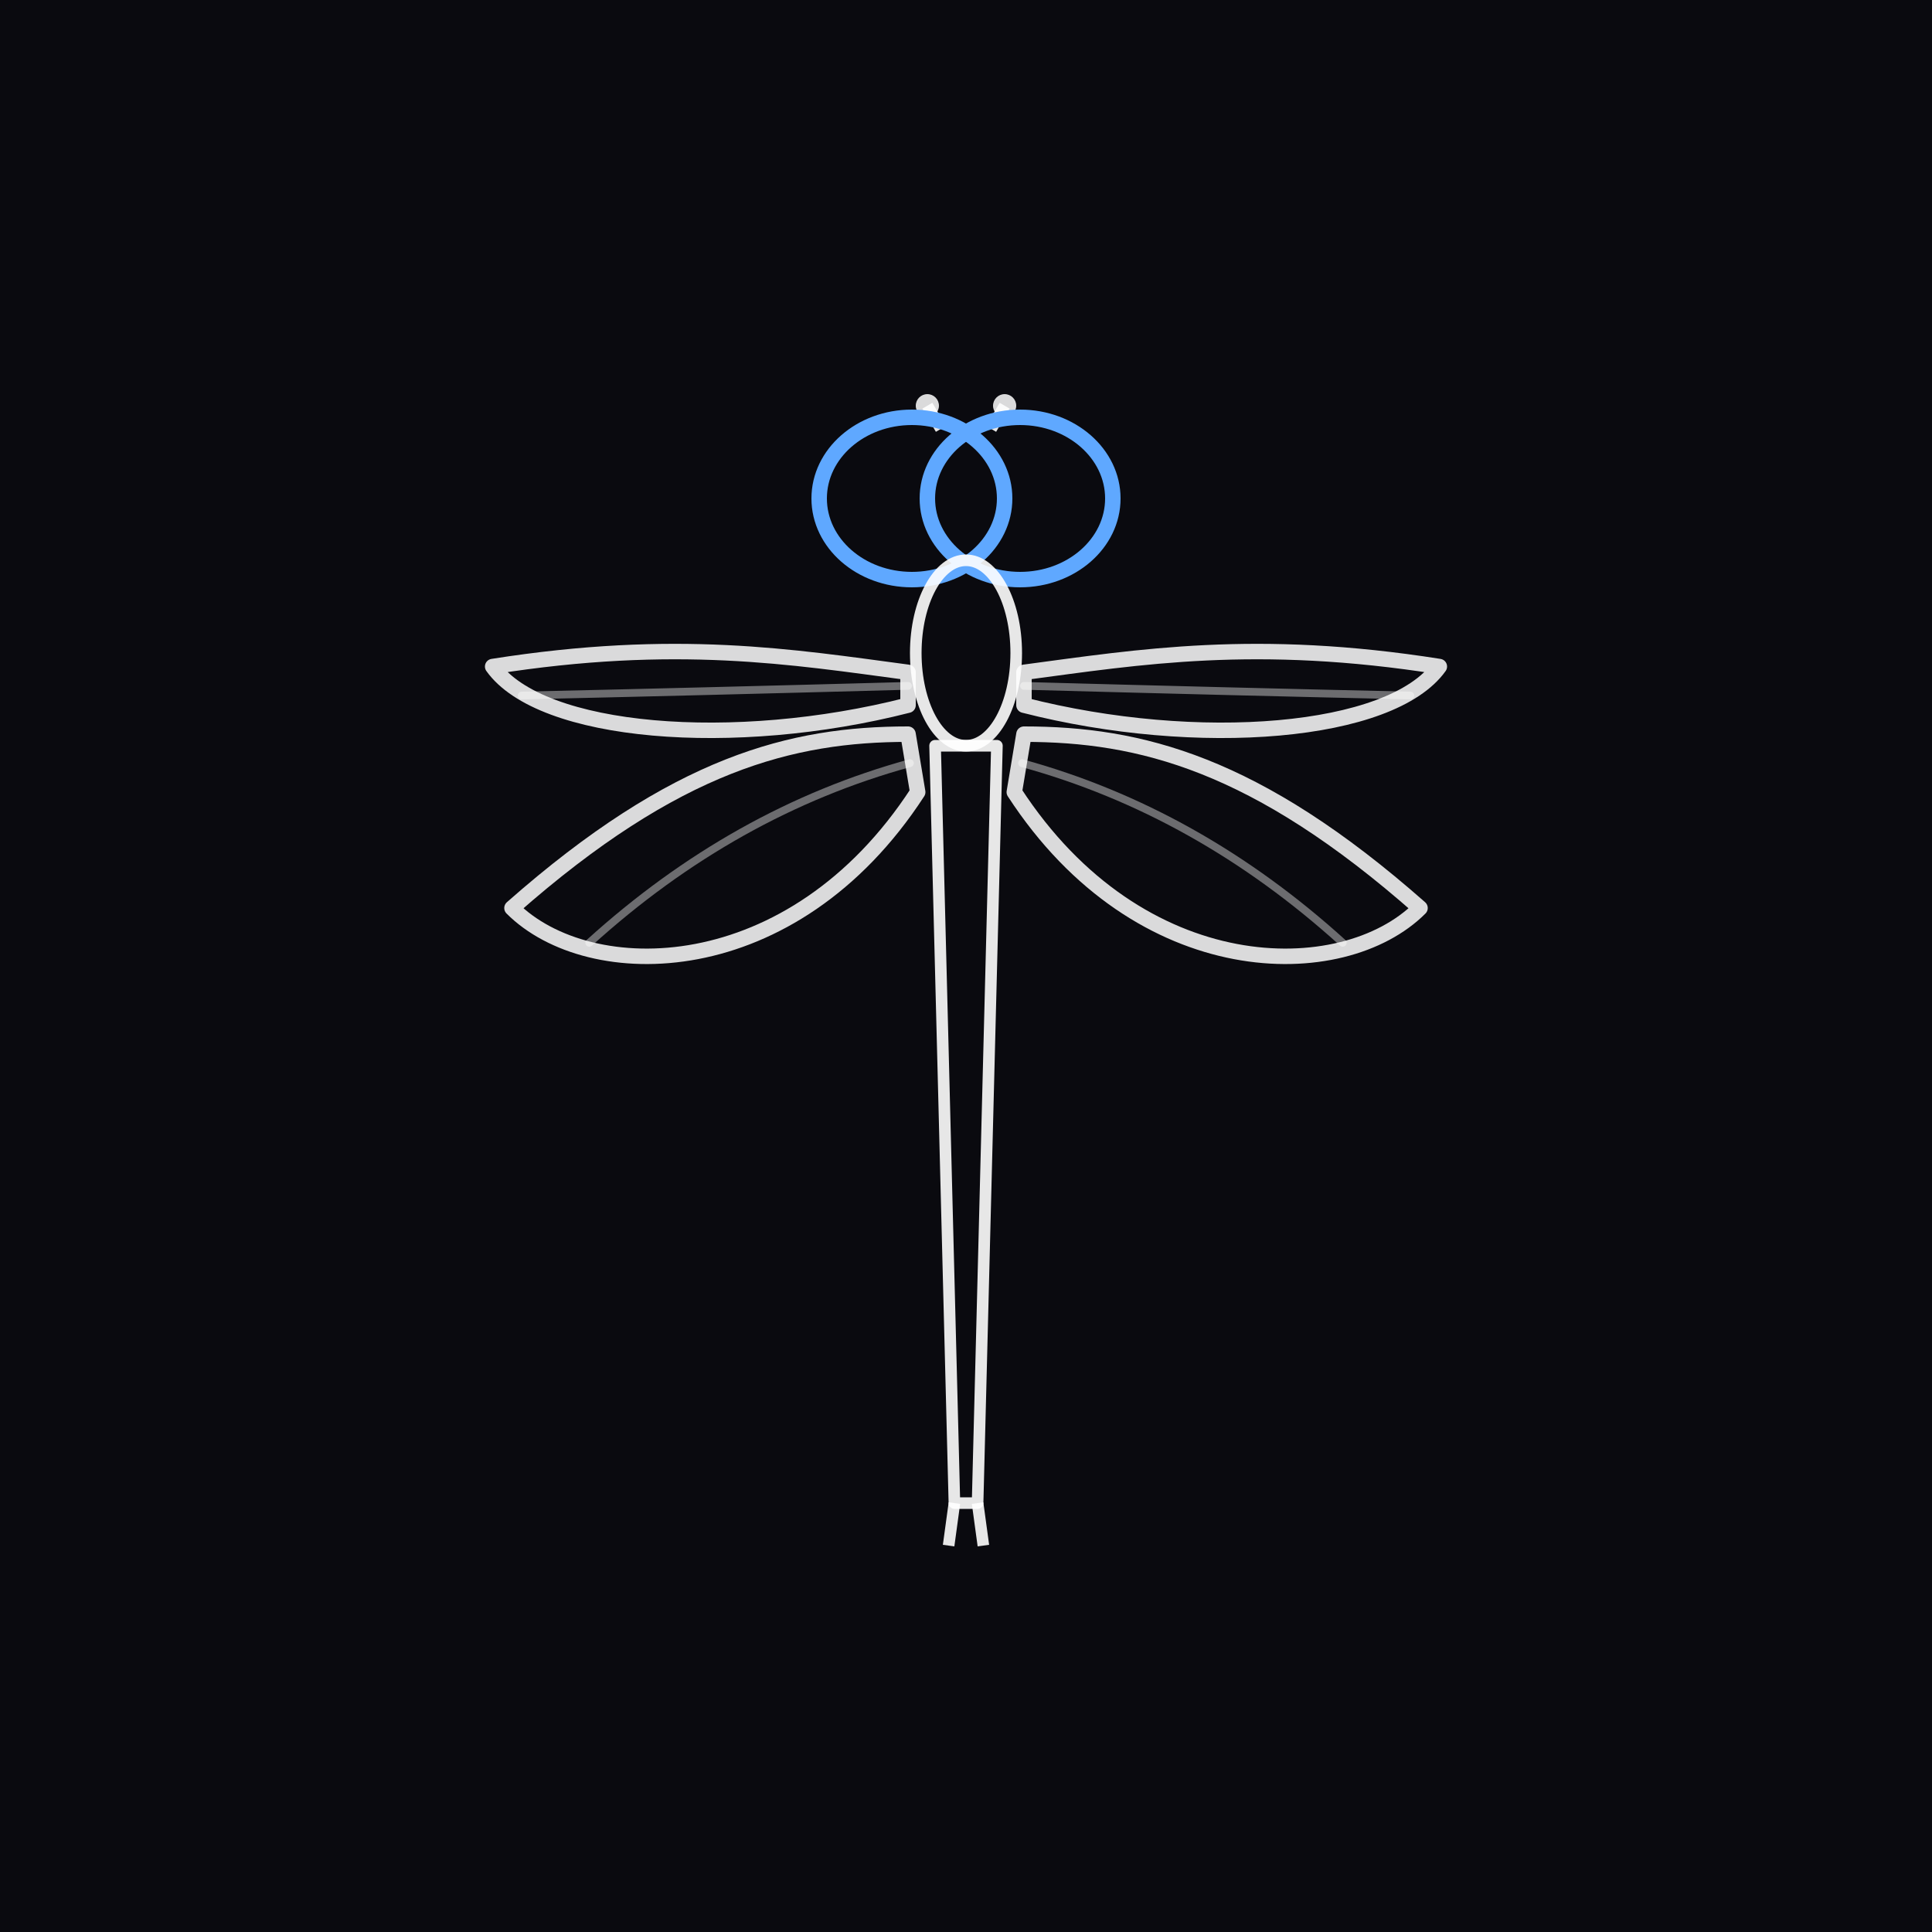
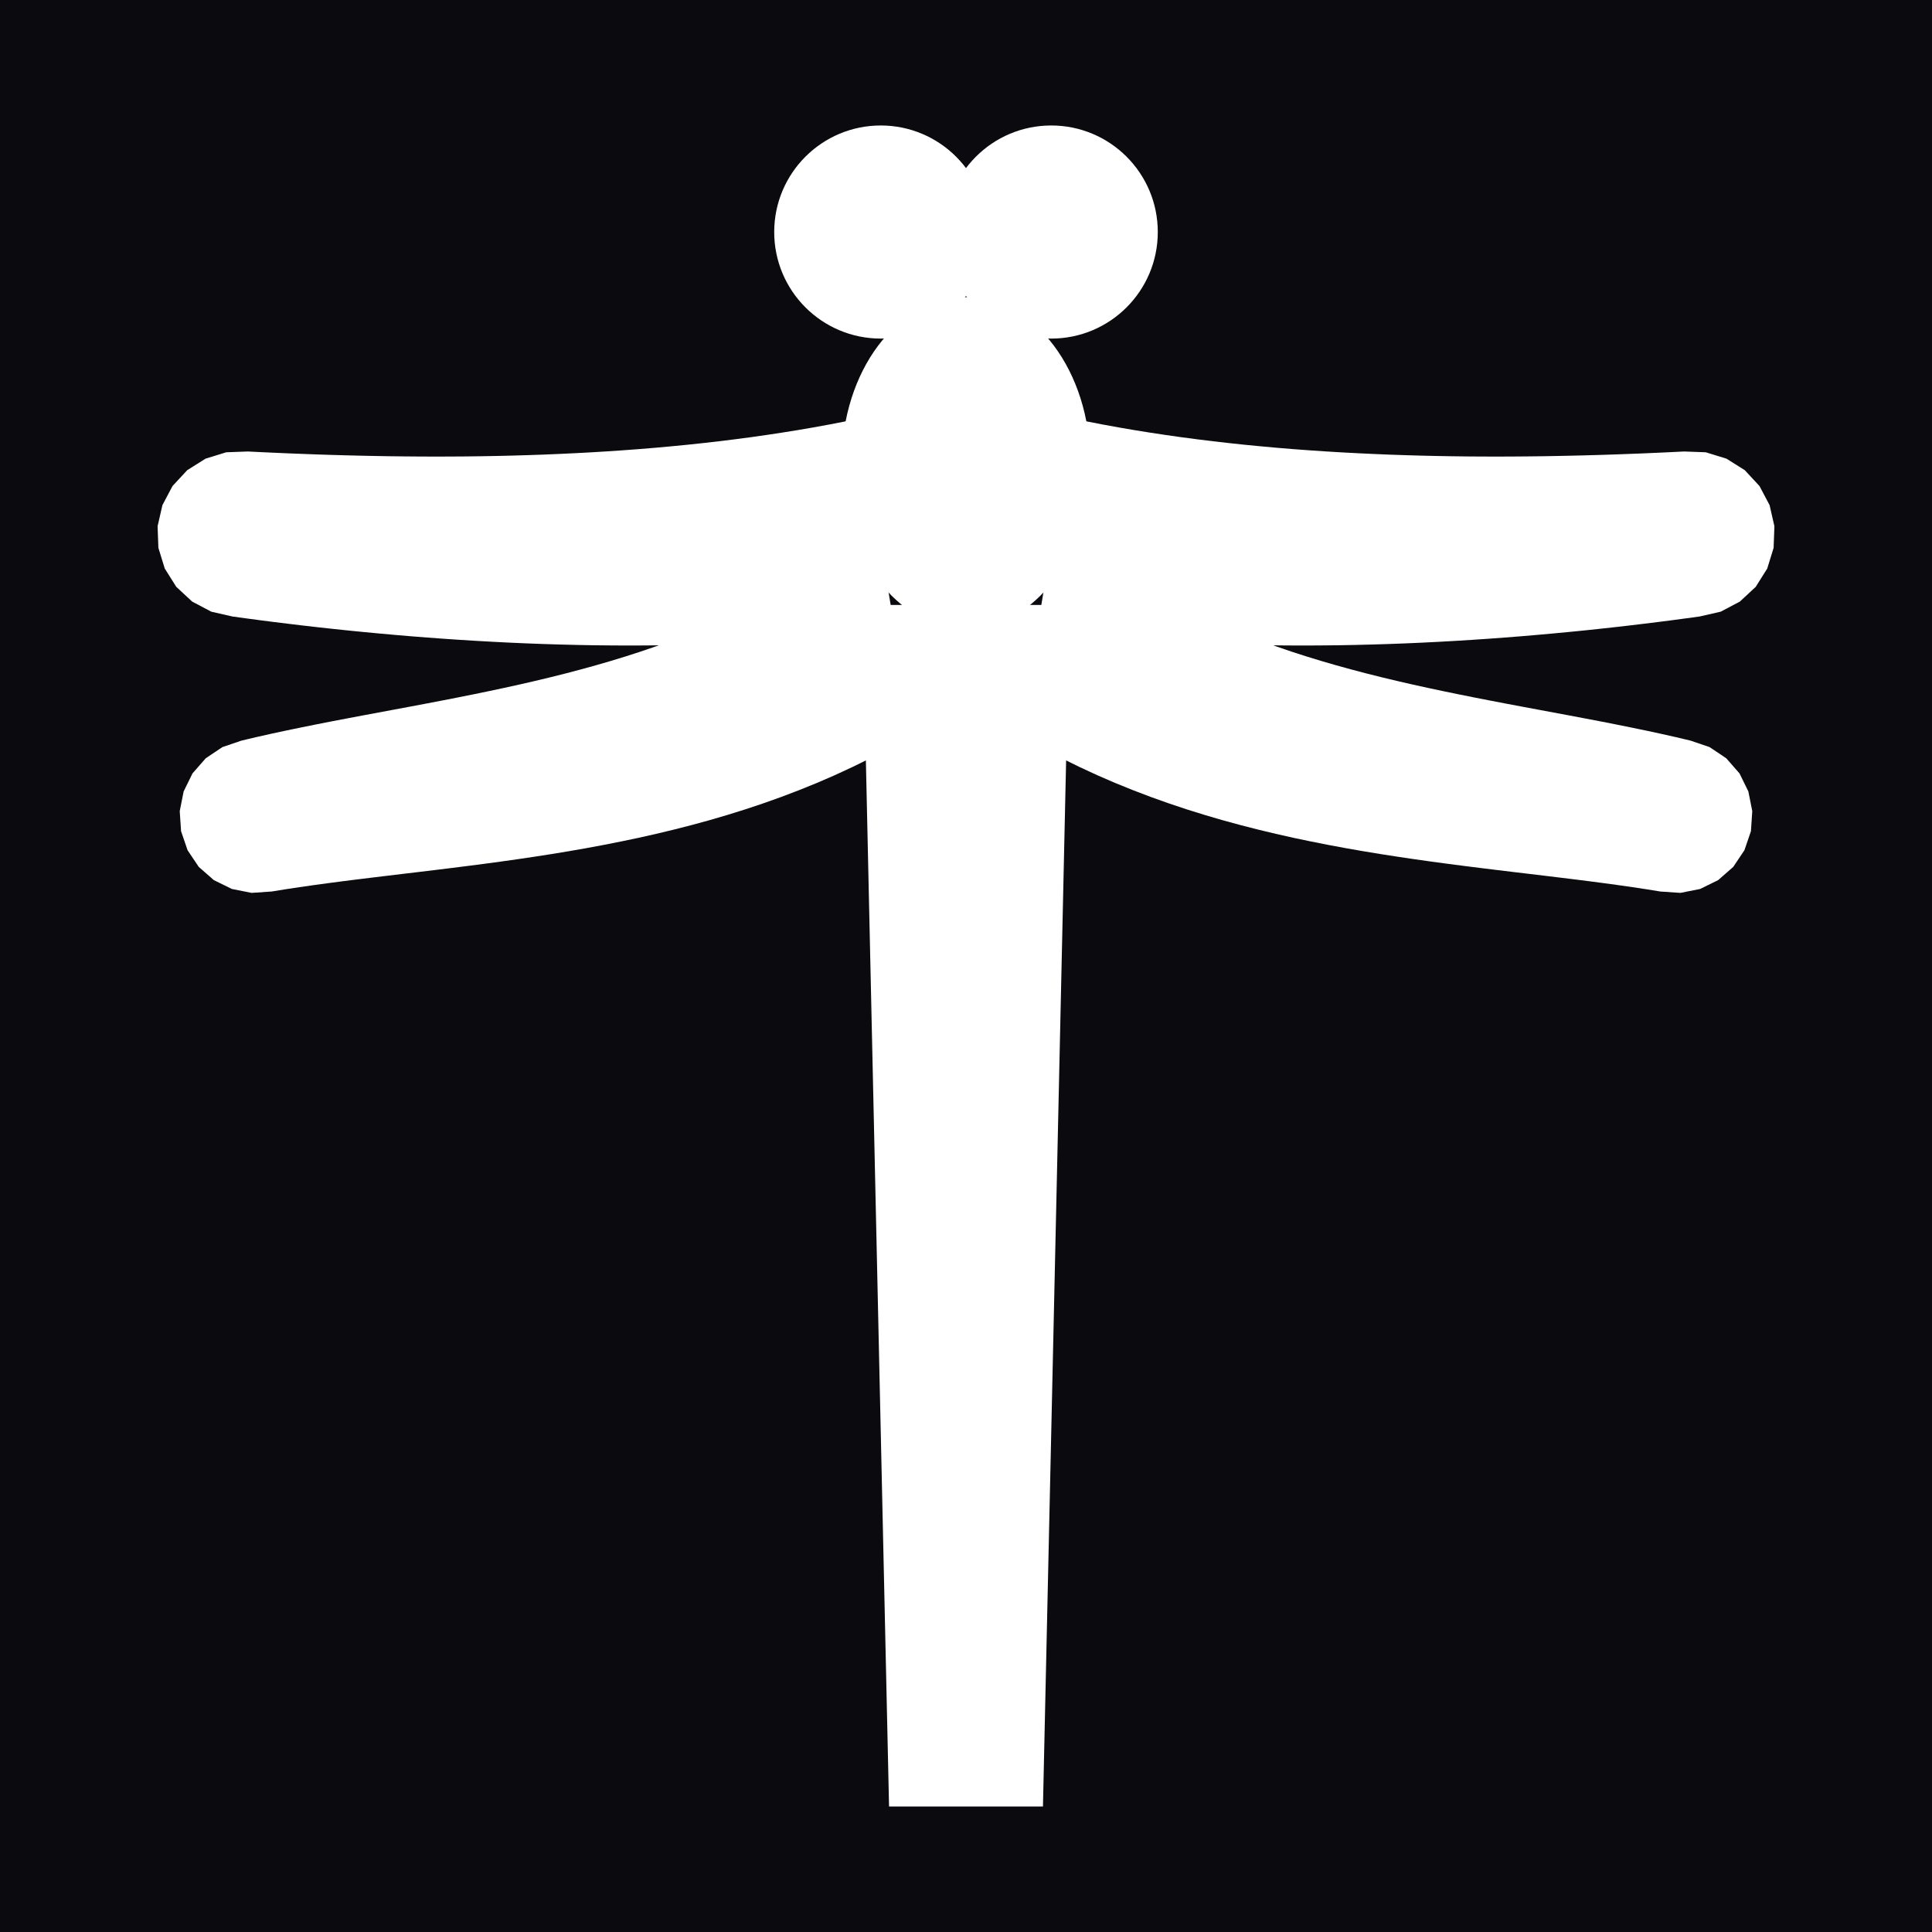
- <svg xmlns="http://www.w3.org/2000/svg" viewBox="0 0 1000 1000">
-   <style>
-   .bg { fill: #0A0A0F; }
-   .wing { fill: none; stroke: #FFFFFF; stroke-width: 8; stroke-linejoin: round; stroke-opacity: 0.85; }
-   .vein { fill: none; stroke: #FFFFFF; stroke-width: 4; stroke-opacity: 0.4; stroke-linecap: round; }
-   .body { fill: none; stroke: #FFFFFF; stroke-width: 6; stroke-opacity: 0.9; stroke-linejoin: round; }
-   .eye { fill: none; stroke: #5FA8FF; stroke-width: 8; }
-   .accent { fill: none; stroke: #5FA8FF; stroke-width: 5; stroke-opacity: 0.7; }
-   @media (prefers-color-scheme: light) {
-     .bg { fill: #FFFFFF; }
-     .wing { stroke: #0A0A0F; stroke-opacity: 0.85; }
-     .vein { stroke: #0A0A0F; stroke-opacity: 0.4; }
-     .body { stroke: #0A0A0F; stroke-opacity: 0.9; }
-     .eye { stroke: #2B7DE9; }
-     .accent { stroke: #2B7DE9; }
-   }
- </style>
-   <rect class="bg" width="1000" height="1000" />
-   <path class="wing" d="M 470 348 C 410 340, 350 330, 255 345 C 280 380, 380 388, 470 365 Z" />
-   <path class="wing" d="M 530 348 C 590 340, 650 330, 745 345 C 720 380, 620 388, 530 365 Z" />
-   <path class="wing" d="M 470 380 C 410 380, 350 395, 265 470 C 305 510, 410 510, 475 410 Z" />
-   <path class="wing" d="M 530 380 C 590 380, 650 395, 735 470 C 695 510, 590 510, 525 410 Z" />
-   <path class="vein" d="M 470 355 Q 360 358, 270 360" />
-   <path class="vein" d="M 530 355 Q 640 358, 730 360" />
-   <path class="vein" d="M 471 395 Q 380 420, 305 488" />
-   <path class="vein" d="M 529 395 Q 620 420, 695 488" />
-   <circle cx="480" cy="210" r="6" fill="#FFFFFF" fill-opacity="0.85" />
-   <circle cx="520" cy="210" r="6" fill="#FFFFFF" fill-opacity="0.85" />
-   <path class="body" d="M 487 222 L 480 210" />
-   <path class="body" d="M 513 222 L 520 210" />
-   <ellipse class="eye" cx="472" cy="258" rx="48" ry="42" />
-   <ellipse class="eye" cx="528" cy="258" rx="48" ry="42" />
-   <ellipse class="body" cx="500" cy="338" rx="26" ry="48" />
-   <path class="body" d="M 484 386 L 494 778 L 506 778 L 516 386 Z" />
-   <path class="body" d="M 494 778 L 491 800" />
-   <path class="body" d="M 506 778 L 509 800" />
+ <svg xmlns="http://www.w3.org/2000/svg" viewBox="0 0 1000 1000" role="img" aria-label="Collective">
+   <rect width="1000" height="1000" fill="#0A0A0F" />
+   <path class="mk" fill="#FFFFFF" d="M 445.05 216.58 L 436.84 218.25 L 428.88 219.79 L 420.87 221.25 L 412.82 222.63 L 404.72 223.93 L 396.58 225.16 L 388.42 226.32 L 380.22 227.4 L 372 228.41 L 363.76 229.35 L 355.51 230.23 L 347.24 231.03 L 338.97 231.78 L 330.7 232.46 L 322.43 233.07 L 314.16 233.63 L 305.9 234.13 L 297.66 234.57 L 289.44 234.96 L 281.24 235.3 L 273.07 235.58 L 264.93 235.82 L 256.82 236.01 L 248.75 236.15 L 240.73 236.25 L 232.76 236.3 L 224.83 236.32 L 216.97 236.29 L 209.16 236.23 L 201.41 236.14 L 193.74 236.01 L 186.13 235.85 L 178.6 235.66 L 171.15 235.45 L 163.79 235.21 L 156.51 234.94 L 149.32 234.66 L 142.23 234.35 L 135.24 234.03 L 128.28 233.69 L 117.09 234.1 L 106.39 237.4 L 96.91 243.36 L 89.29 251.57 L 84.06 261.47 L 81.57 272.38 L 81.98 283.57 L 85.28 294.27 L 91.24 303.75 L 99.45 311.37 L 109.35 316.6 L 120.26 319.09 L 127.33 320.06 L 134.58 321.03 L 141.95 321.97 L 149.43 322.89 L 157.02 323.8 L 164.71 324.68 L 172.5 325.53 L 180.39 326.36 L 188.37 327.15 L 196.44 327.91 L 204.59 328.64 L 212.83 329.34 L 221.15 329.99 L 229.54 330.61 L 238 331.18 L 246.54 331.71 L 255.13 332.19 L 263.79 332.63 L 272.51 333.01 L 281.29 333.34 L 290.11 333.61 L 298.99 333.83 L 307.91 333.99 L 316.87 334.08 L 325.87 334.12 L 334.9 334.08 L 343.97 333.98 L 353.07 333.81 L 362.19 333.56 L 371.33 333.24 L 380.5 332.84 L 389.68 332.36 L 398.87 331.8 L 408.08 331.16 L 417.29 330.42 L 426.51 329.6 L 435.72 328.68 L 444.94 327.67 L 454.15 326.56 L 463.04 325.4 Z" />
+   <path class="mk" fill="#FFFFFF" d="M 554.95 216.58 L 563.16 218.25 L 571.12 219.79 L 579.13 221.25 L 587.18 222.63 L 595.28 223.93 L 603.42 225.16 L 611.58 226.32 L 619.78 227.4 L 628 228.41 L 636.24 229.35 L 644.49 230.23 L 652.76 231.03 L 661.03 231.78 L 669.3 232.46 L 677.57 233.07 L 685.84 233.63 L 694.1 234.13 L 702.34 234.57 L 710.56 234.96 L 718.76 235.3 L 726.93 235.58 L 735.07 235.82 L 743.18 236.01 L 751.25 236.15 L 759.27 236.25 L 767.24 236.3 L 775.17 236.32 L 783.03 236.29 L 790.84 236.23 L 798.59 236.14 L 806.26 236.01 L 813.87 235.85 L 821.4 235.66 L 828.85 235.45 L 836.21 235.21 L 843.49 234.94 L 850.68 234.66 L 857.77 234.35 L 864.76 234.03 L 871.72 233.69 L 882.91 234.1 L 893.61 237.4 L 903.09 243.36 L 910.71 251.57 L 915.94 261.47 L 918.43 272.38 L 918.02 283.57 L 914.72 294.27 L 908.76 303.75 L 900.55 311.37 L 890.65 316.6 L 879.74 319.09 L 872.67 320.06 L 865.42 321.03 L 858.05 321.97 L 850.57 322.89 L 842.98 323.8 L 835.29 324.68 L 827.5 325.53 L 819.61 326.36 L 811.63 327.15 L 803.56 327.91 L 795.41 328.64 L 787.17 329.34 L 778.85 329.99 L 770.46 330.61 L 762 331.18 L 753.46 331.71 L 744.87 332.19 L 736.21 332.63 L 727.49 333.01 L 718.71 333.34 L 709.89 333.61 L 701.01 333.83 L 692.09 333.99 L 683.13 334.08 L 674.13 334.12 L 665.1 334.08 L 656.03 333.98 L 646.93 333.81 L 637.81 333.56 L 628.67 333.24 L 619.5 332.84 L 610.32 332.36 L 601.13 331.8 L 591.92 331.16 L 582.71 330.42 L 573.49 329.6 L 564.28 328.68 L 555.06 327.67 L 545.85 326.56 L 536.96 325.4 Z" />
+   <path class="mk" fill="#FFFFFF" d="M 429.72 287.98 L 422.84 292.93 L 416.44 297.28 L 409.94 301.45 L 403.32 305.46 L 396.59 309.29 L 389.75 312.97 L 382.81 316.5 L 375.77 319.87 L 368.62 323.1 L 361.38 326.19 L 354.05 329.15 L 346.63 331.98 L 339.13 334.68 L 331.55 337.27 L 323.89 339.74 L 316.17 342.1 L 308.39 344.36 L 300.55 346.52 L 292.65 348.6 L 284.71 350.59 L 276.73 352.5 L 268.72 354.34 L 260.67 356.11 L 252.61 357.82 L 244.52 359.49 L 236.43 361.11 L 228.32 362.69 L 220.22 364.24 L 212.12 365.77 L 204.03 367.28 L 195.96 368.79 L 187.9 370.29 L 179.87 371.81 L 171.87 373.34 L 163.9 374.9 L 155.97 376.5 L 148.09 378.13 L 140.25 379.82 L 132.46 381.57 L 124.96 383.35 L 115.11 386.7 L 106.48 392.49 L 99.63 400.32 L 95.05 409.65 L 93.03 419.85 L 93.72 430.22 L 97.08 440.06 L 102.87 448.7 L 110.69 455.55 L 120.02 460.13 L 130.22 462.15 L 140.6 461.45 L 147.81 460.28 L 154.95 459.2 L 162.24 458.16 L 169.67 457.14 L 177.23 456.15 L 184.93 455.18 L 192.75 454.22 L 200.7 453.26 L 208.75 452.29 L 216.91 451.32 L 225.18 450.32 L 233.54 449.29 L 241.99 448.23 L 250.53 447.12 L 259.16 445.96 L 267.86 444.73 L 276.63 443.43 L 285.47 442.06 L 294.37 440.59 L 303.33 439.03 L 312.35 437.35 L 321.41 435.56 L 330.52 433.65 L 339.66 431.59 L 348.84 429.39 L 358.05 427.03 L 367.28 424.51 L 376.53 421.8 L 385.8 418.91 L 395.07 415.81 L 404.34 412.51 L 413.6 408.98 L 422.86 405.23 L 432.09 401.23 L 441.3 396.97 L 450.47 392.46 L 459.6 387.66 L 468.67 382.59 L 477.69 377.22 L 486.03 371.95 Z" />
+   <path class="mk" fill="#FFFFFF" d="M 570.28 287.98 L 577.16 292.93 L 583.56 297.28 L 590.06 301.45 L 596.68 305.46 L 603.41 309.29 L 610.25 312.97 L 617.19 316.5 L 624.23 319.87 L 631.38 323.1 L 638.62 326.19 L 645.95 329.15 L 653.37 331.98 L 660.87 334.68 L 668.45 337.27 L 676.11 339.74 L 683.83 342.1 L 691.61 344.36 L 699.45 346.52 L 707.35 348.6 L 715.29 350.59 L 723.27 352.5 L 731.28 354.34 L 739.33 356.11 L 747.39 357.82 L 755.48 359.49 L 763.57 361.11 L 771.68 362.69 L 779.78 364.24 L 787.88 365.77 L 795.97 367.28 L 804.04 368.79 L 812.1 370.29 L 820.13 371.81 L 828.13 373.34 L 836.1 374.9 L 844.03 376.5 L 851.91 378.13 L 859.75 379.82 L 867.54 381.57 L 875.04 383.35 L 884.89 386.7 L 893.52 392.49 L 900.37 400.32 L 904.95 409.65 L 906.97 419.85 L 906.28 430.22 L 902.92 440.06 L 897.13 448.7 L 889.31 455.55 L 879.98 460.13 L 869.78 462.15 L 859.4 461.45 L 852.19 460.28 L 845.05 459.2 L 837.76 458.16 L 830.33 457.14 L 822.77 456.15 L 815.07 455.18 L 807.25 454.22 L 799.3 453.26 L 791.25 452.29 L 783.09 451.32 L 774.82 450.32 L 766.46 449.29 L 758.01 448.23 L 749.47 447.12 L 740.84 445.96 L 732.14 444.73 L 723.37 443.43 L 714.53 442.06 L 705.63 440.59 L 696.67 439.03 L 687.65 437.35 L 678.59 435.56 L 669.48 433.65 L 660.34 431.59 L 651.16 429.39 L 641.95 427.03 L 632.72 424.51 L 623.47 421.8 L 614.2 418.91 L 604.93 415.81 L 595.66 412.51 L 586.4 408.98 L 577.14 405.23 L 567.91 401.23 L 558.7 396.97 L 549.53 392.46 L 540.4 387.66 L 531.33 382.59 L 522.31 377.22 L 513.97 371.95 Z" />
+   <path class="mk" fill="#FFFFFF" d="M 446.39 313.11 L 460.17 935.04 L 539.83 935.04 L 553.61 313.11 Z" />
+   <ellipse class="mk" fill="#FFFFFF" cx="500" cy="239.59" rx="64.34" ry="85.78" />
+   <ellipse class="mk" fill="#FFFFFF" cx="455.88" cy="120.1" rx="55.15" ry="55.15" />
+   <ellipse class="mk" fill="#FFFFFF" cx="544.12" cy="120.1" rx="55.15" ry="55.15" />
</svg>
